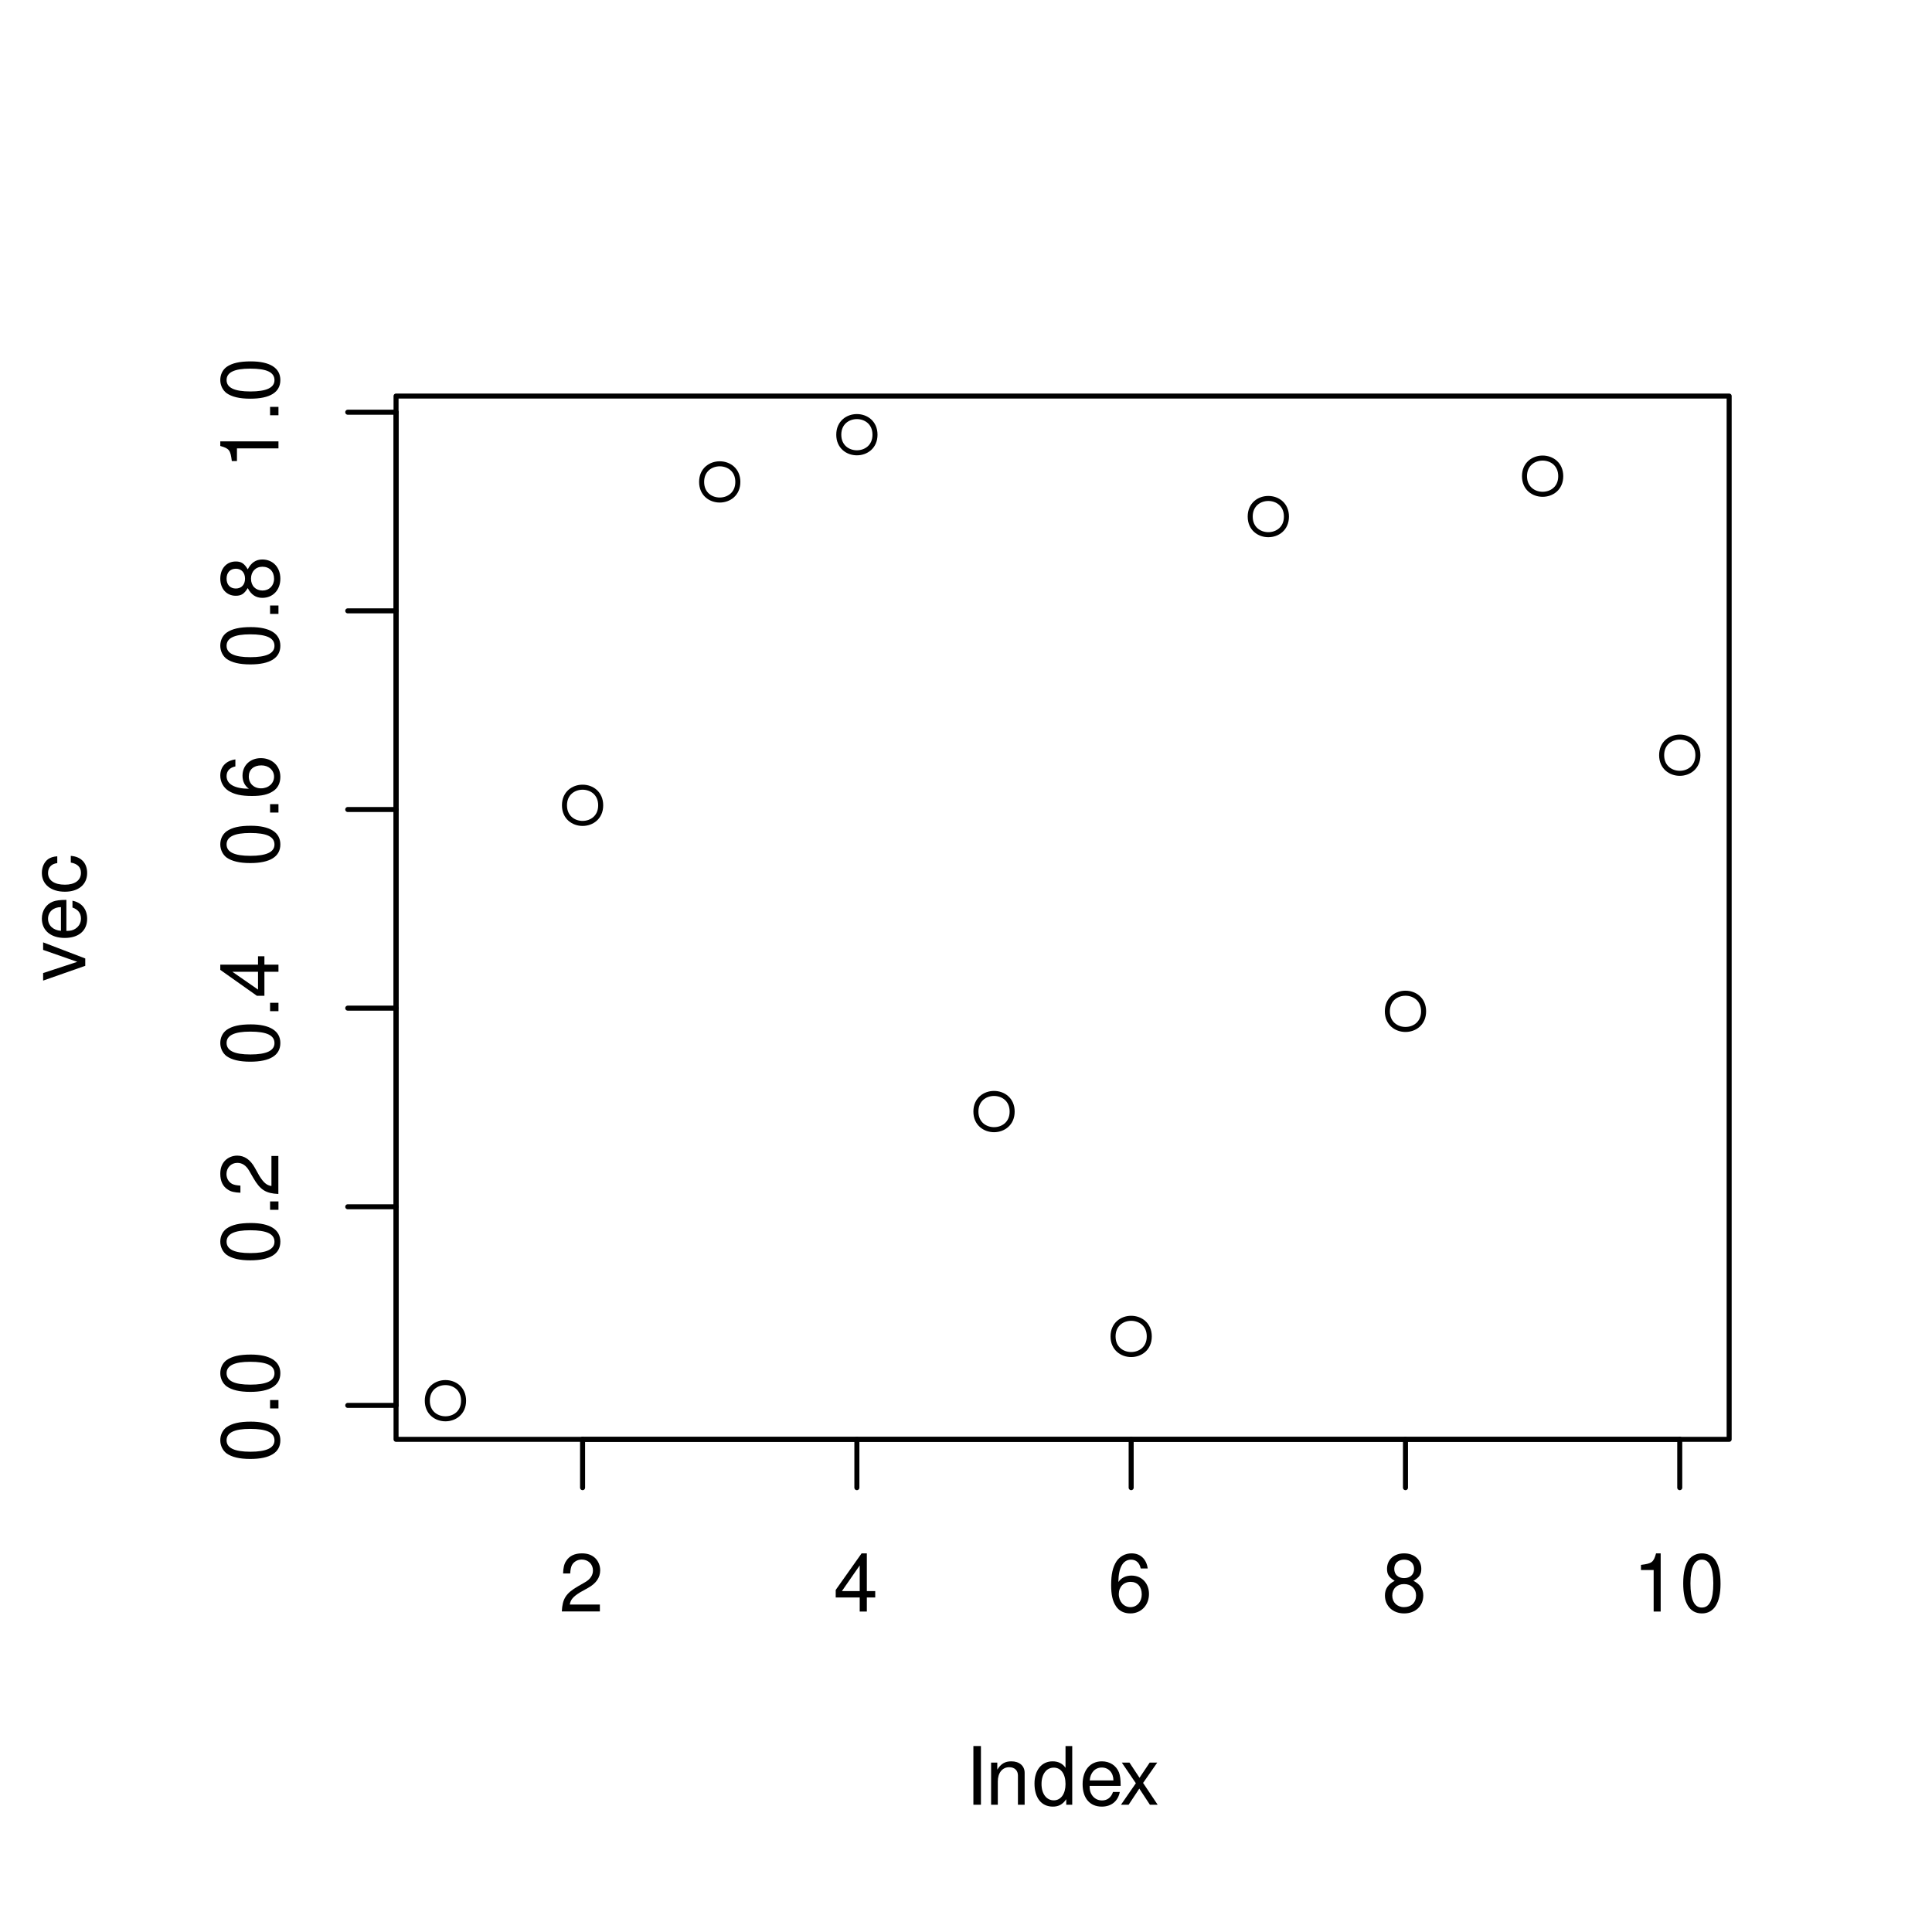
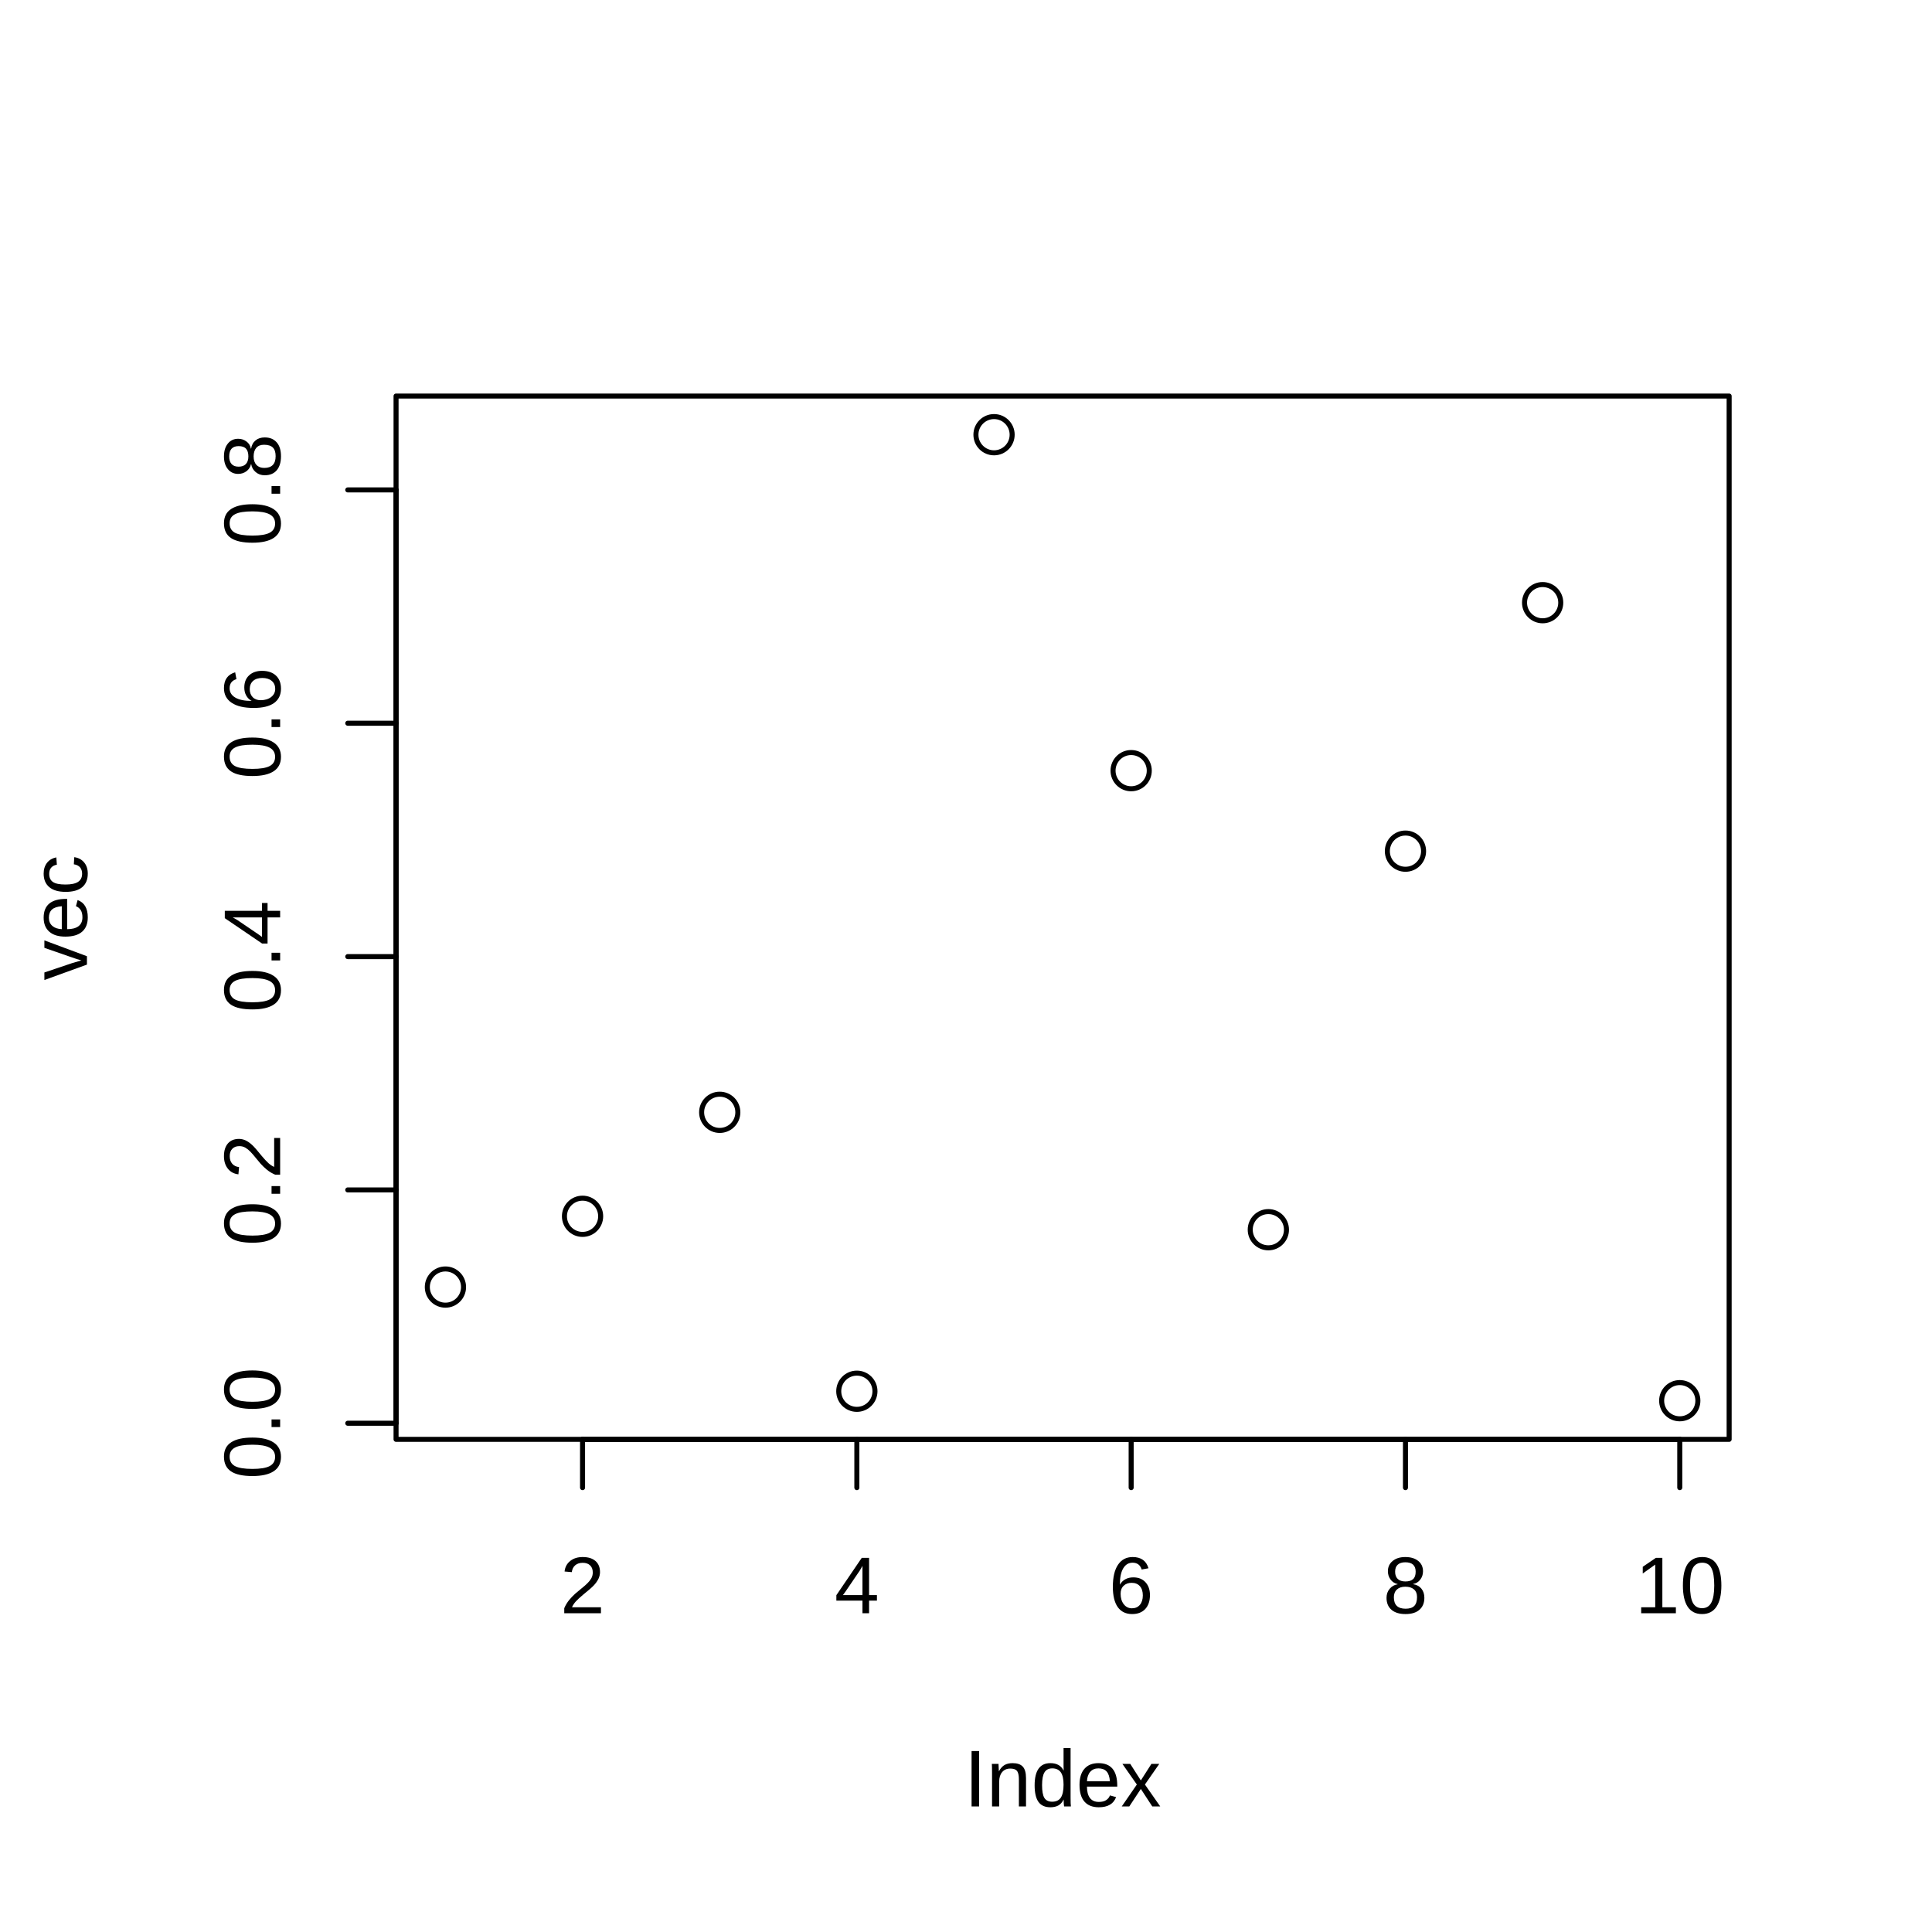
- <svg xmlns="http://www.w3.org/2000/svg" xmlns:xlink="http://www.w3.org/1999/xlink" width="288pt" height="288pt" viewBox="0 0 288 288" version="1.1">
+ <svg xmlns="http://www.w3.org/2000/svg" class="svglite" width="288.00pt" height="288.00pt" viewBox="0 0 288.00 288.00">
  <defs>
-     <g>
-       <symbol overflow="visible" id="glyph0-0">
-         <path style="stroke:none;" d="" />
-       </symbol>
-       <symbol overflow="visible" id="glyph0-1">
-         <path style="stroke:none;" d="M 6.078 -1.047 L 1.594 -1.047 C 1.703 -1.766 2.094 -2.219 3.125 -2.859 L 4.328 -3.531 C 5.516 -4.188 6.125 -5.078 6.125 -6.141 C 6.125 -6.859 5.844 -7.531 5.344 -8 C 4.844 -8.453 4.219 -8.672 3.406 -8.672 C 2.328 -8.672 1.531 -8.297 1.062 -7.547 C 0.75 -7.094 0.625 -6.547 0.594 -5.672 L 1.656 -5.672 C 1.688 -6.266 1.766 -6.609 1.906 -6.906 C 2.188 -7.422 2.734 -7.75 3.375 -7.75 C 4.328 -7.75 5.047 -7.062 5.047 -6.125 C 5.047 -5.422 4.656 -4.828 3.906 -4.391 L 2.797 -3.75 C 1.016 -2.719 0.5 -1.906 0.406 -0.016 L 6.078 -0.016 Z M 6.078 -1.047 " />
-       </symbol>
-       <symbol overflow="visible" id="glyph0-2">
-         <path style="stroke:none;" d="M 3.922 -2.094 L 3.922 0 L 4.984 0 L 4.984 -2.094 L 6.234 -2.094 L 6.234 -3.047 L 4.984 -3.047 L 4.984 -8.672 L 4.203 -8.672 L 0.344 -3.219 L 0.344 -2.094 Z M 3.922 -3.047 L 1.266 -3.047 L 3.922 -6.875 Z M 3.922 -3.047 " />
-       </symbol>
-       <symbol overflow="visible" id="glyph0-3">
-         <path style="stroke:none;" d="M 5.969 -6.422 C 5.766 -7.844 4.859 -8.672 3.562 -8.672 C 2.625 -8.672 1.781 -8.219 1.281 -7.438 C 0.75 -6.594 0.516 -5.531 0.516 -3.953 C 0.516 -2.5 0.719 -1.578 1.234 -0.797 C 1.688 -0.094 2.438 0.281 3.375 0.281 C 4.984 0.281 6.156 -0.938 6.156 -2.625 C 6.156 -4.219 5.078 -5.359 3.547 -5.359 C 2.719 -5.359 2.047 -5.047 1.594 -4.406 C 1.609 -6.547 2.281 -7.734 3.484 -7.734 C 4.234 -7.734 4.75 -7.266 4.922 -6.422 Z M 3.422 -4.422 C 4.438 -4.422 5.078 -3.703 5.078 -2.547 C 5.078 -1.453 4.359 -0.656 3.391 -0.656 C 2.406 -0.656 1.656 -1.484 1.656 -2.594 C 1.656 -3.672 2.375 -4.422 3.422 -4.422 Z M 3.422 -4.422 " />
-       </symbol>
-       <symbol overflow="visible" id="glyph0-4">
-         <path style="stroke:none;" d="M 4.688 -4.578 C 5.578 -5.109 5.859 -5.547 5.859 -6.359 C 5.859 -7.734 4.812 -8.672 3.297 -8.672 C 1.797 -8.672 0.75 -7.734 0.75 -6.375 C 0.75 -5.547 1.016 -5.125 1.891 -4.578 C 0.922 -4.078 0.438 -3.375 0.438 -2.406 C 0.438 -0.828 1.609 0.281 3.297 0.281 C 4.984 0.281 6.156 -0.828 6.156 -2.406 C 6.156 -3.375 5.672 -4.078 4.688 -4.578 Z M 3.297 -7.734 C 4.203 -7.734 4.781 -7.203 4.781 -6.344 C 4.781 -5.516 4.188 -4.984 3.297 -4.984 C 2.406 -4.984 1.828 -5.516 1.828 -6.359 C 1.828 -7.203 2.406 -7.734 3.297 -7.734 Z M 3.297 -4.094 C 4.359 -4.094 5.078 -3.391 5.078 -2.391 C 5.078 -1.344 4.375 -0.656 3.281 -0.656 C 2.25 -0.656 1.531 -1.375 1.531 -2.375 C 1.531 -3.406 2.234 -4.094 3.297 -4.094 Z M 3.297 -4.094 " />
-       </symbol>
-       <symbol overflow="visible" id="glyph0-5">
-         <path style="stroke:none;" d="M 3.109 -6.188 L 3.109 0 L 4.156 0 L 4.156 -8.672 L 3.469 -8.672 C 3.094 -7.344 2.859 -7.156 1.219 -6.953 L 1.219 -6.188 Z M 3.109 -6.188 " />
-       </symbol>
-       <symbol overflow="visible" id="glyph0-6">
-         <path style="stroke:none;" d="M 3.297 -8.672 C 2.516 -8.672 1.781 -8.312 1.344 -7.734 C 0.797 -6.953 0.516 -5.812 0.516 -4.203 C 0.516 -1.266 1.469 0.281 3.297 0.281 C 5.094 0.281 6.078 -1.266 6.078 -4.125 C 6.078 -5.812 5.812 -6.938 5.25 -7.734 C 4.812 -8.328 4.109 -8.672 3.297 -8.672 Z M 3.297 -7.734 C 4.438 -7.734 5 -6.578 5 -4.219 C 5 -1.75 4.453 -0.594 3.281 -0.594 C 2.156 -0.594 1.594 -1.797 1.594 -4.188 C 1.594 -6.578 2.156 -7.734 3.297 -7.734 Z M 3.297 -7.734 " />
-       </symbol>
-       <symbol overflow="visible" id="glyph0-7">
-         <path style="stroke:none;" d="M 2.328 -8.75 L 1.203 -8.75 L 1.203 0 L 2.328 0 Z M 2.328 -8.75 " />
-       </symbol>
-       <symbol overflow="visible" id="glyph0-8">
-         <path style="stroke:none;" d="M 0.844 -6.281 L 0.844 0 L 1.844 0 L 1.844 -3.469 C 1.844 -4.75 2.516 -5.594 3.547 -5.594 C 4.344 -5.594 4.844 -5.109 4.844 -4.359 L 4.844 0 L 5.844 0 L 5.844 -4.75 C 5.844 -5.797 5.062 -6.469 3.859 -6.469 C 2.922 -6.469 2.312 -6.109 1.766 -5.234 L 1.766 -6.281 Z M 0.844 -6.281 " />
-       </symbol>
-       <symbol overflow="visible" id="glyph0-9">
-         <path style="stroke:none;" d="M 5.938 -8.75 L 4.938 -8.75 L 4.938 -5.5 C 4.531 -6.125 3.859 -6.469 3.016 -6.469 C 1.375 -6.469 0.312 -5.156 0.312 -3.156 C 0.312 -1.031 1.344 0.281 3.047 0.281 C 3.906 0.281 4.516 -0.047 5.047 -0.828 L 5.047 0 L 5.938 0 Z M 3.188 -5.531 C 4.266 -5.531 4.938 -4.578 4.938 -3.078 C 4.938 -1.625 4.25 -0.656 3.188 -0.656 C 2.094 -0.656 1.359 -1.625 1.359 -3.094 C 1.359 -4.562 2.094 -5.531 3.188 -5.531 Z M 3.188 -5.531 " />
-       </symbol>
-       <symbol overflow="visible" id="glyph0-10">
-         <path style="stroke:none;" d="M 6.156 -2.812 C 6.156 -3.766 6.078 -4.344 5.906 -4.812 C 5.5 -5.844 4.531 -6.469 3.359 -6.469 C 1.609 -6.469 0.484 -5.141 0.484 -3.062 C 0.484 -0.984 1.562 0.281 3.344 0.281 C 4.781 0.281 5.766 -0.547 6.031 -1.906 L 5.016 -1.906 C 4.734 -1.078 4.172 -0.641 3.375 -0.641 C 2.734 -0.641 2.203 -0.938 1.859 -1.469 C 1.625 -1.828 1.531 -2.188 1.531 -2.812 Z M 1.547 -3.625 C 1.625 -4.781 2.344 -5.547 3.344 -5.547 C 4.375 -5.547 5.078 -4.75 5.078 -3.625 Z M 1.547 -3.625 " />
-       </symbol>
-       <symbol overflow="visible" id="glyph0-11">
-         <path style="stroke:none;" d="M 3.5 -3.25 L 5.609 -6.281 L 4.484 -6.281 L 2.969 -4.016 L 1.469 -6.281 L 0.328 -6.281 L 2.422 -3.203 L 0.203 0 L 1.344 0 L 2.938 -2.406 L 4.516 0 L 5.672 0 Z M 3.5 -3.25 " />
-       </symbol>
-       <symbol overflow="visible" id="glyph1-0">
-         <path style="stroke:none;" d="" />
-       </symbol>
-       <symbol overflow="visible" id="glyph1-1">
-         <path style="stroke:none;" d="M -8.672 -3.297 C -8.672 -2.516 -8.312 -1.781 -7.734 -1.344 C -6.953 -0.797 -5.812 -0.516 -4.203 -0.516 C -1.266 -0.516 0.281 -1.469 0.281 -3.297 C 0.281 -5.094 -1.266 -6.078 -4.125 -6.078 C -5.812 -6.078 -6.938 -5.812 -7.734 -5.25 C -8.328 -4.812 -8.672 -4.109 -8.672 -3.297 Z M -7.734 -3.297 C -7.734 -4.438 -6.578 -5 -4.219 -5 C -1.75 -5 -0.594 -4.453 -0.594 -3.281 C -0.594 -2.156 -1.797 -1.594 -4.188 -1.594 C -6.578 -1.594 -7.734 -2.156 -7.734 -3.297 Z M -7.734 -3.297 " />
-       </symbol>
-       <symbol overflow="visible" id="glyph1-2">
-         <path style="stroke:none;" d="M -1.25 -2.297 L -1.25 -1.047 L 0 -1.047 L 0 -2.297 Z M -1.25 -2.297 " />
-       </symbol>
-       <symbol overflow="visible" id="glyph1-3">
-         <path style="stroke:none;" d="M -1.047 -6.078 L -1.047 -1.594 C -1.766 -1.703 -2.219 -2.094 -2.859 -3.125 L -3.531 -4.328 C -4.188 -5.516 -5.078 -6.125 -6.141 -6.125 C -6.859 -6.125 -7.531 -5.844 -8 -5.344 C -8.453 -4.844 -8.672 -4.219 -8.672 -3.406 C -8.672 -2.328 -8.297 -1.531 -7.547 -1.062 C -7.094 -0.75 -6.547 -0.625 -5.672 -0.594 L -5.672 -1.656 C -6.266 -1.688 -6.609 -1.766 -6.906 -1.906 C -7.422 -2.188 -7.75 -2.734 -7.75 -3.375 C -7.75 -4.328 -7.062 -5.047 -6.125 -5.047 C -5.422 -5.047 -4.828 -4.656 -4.391 -3.906 L -3.75 -2.797 C -2.719 -1.016 -1.906 -0.5 -0.016 -0.406 L -0.016 -6.078 Z M -1.047 -6.078 " />
-       </symbol>
-       <symbol overflow="visible" id="glyph1-4">
-         <path style="stroke:none;" d="M -2.094 -3.922 L 0 -3.922 L 0 -4.984 L -2.094 -4.984 L -2.094 -6.234 L -3.047 -6.234 L -3.047 -4.984 L -8.672 -4.984 L -8.672 -4.203 L -3.219 -0.344 L -2.094 -0.344 Z M -3.047 -3.922 L -3.047 -1.266 L -6.875 -3.922 Z M -3.047 -3.922 " />
-       </symbol>
-       <symbol overflow="visible" id="glyph1-5">
-         <path style="stroke:none;" d="M -6.422 -5.969 C -7.844 -5.766 -8.672 -4.859 -8.672 -3.562 C -8.672 -2.625 -8.219 -1.781 -7.438 -1.281 C -6.594 -0.75 -5.531 -0.516 -3.953 -0.516 C -2.5 -0.516 -1.578 -0.719 -0.797 -1.234 C -0.094 -1.688 0.281 -2.438 0.281 -3.375 C 0.281 -4.984 -0.938 -6.156 -2.625 -6.156 C -4.219 -6.156 -5.359 -5.078 -5.359 -3.547 C -5.359 -2.719 -5.047 -2.047 -4.406 -1.594 C -6.547 -1.609 -7.734 -2.281 -7.734 -3.484 C -7.734 -4.234 -7.266 -4.75 -6.422 -4.922 Z M -4.422 -3.422 C -4.422 -4.438 -3.703 -5.078 -2.547 -5.078 C -1.453 -5.078 -0.656 -4.359 -0.656 -3.391 C -0.656 -2.406 -1.484 -1.656 -2.594 -1.656 C -3.672 -1.656 -4.422 -2.375 -4.422 -3.422 Z M -4.422 -3.422 " />
-       </symbol>
-       <symbol overflow="visible" id="glyph1-6">
-         <path style="stroke:none;" d="M -4.578 -4.688 C -5.109 -5.578 -5.547 -5.859 -6.359 -5.859 C -7.734 -5.859 -8.672 -4.812 -8.672 -3.297 C -8.672 -1.797 -7.734 -0.75 -6.375 -0.75 C -5.547 -0.75 -5.125 -1.016 -4.578 -1.891 C -4.078 -0.922 -3.375 -0.438 -2.406 -0.438 C -0.828 -0.438 0.281 -1.609 0.281 -3.297 C 0.281 -4.984 -0.828 -6.156 -2.406 -6.156 C -3.375 -6.156 -4.078 -5.672 -4.578 -4.688 Z M -7.734 -3.297 C -7.734 -4.203 -7.203 -4.781 -6.344 -4.781 C -5.516 -4.781 -4.984 -4.188 -4.984 -3.297 C -4.984 -2.406 -5.516 -1.828 -6.359 -1.828 C -7.203 -1.828 -7.734 -2.406 -7.734 -3.297 Z M -4.094 -3.297 C -4.094 -4.359 -3.391 -5.078 -2.391 -5.078 C -1.344 -5.078 -0.656 -4.375 -0.656 -3.281 C -0.656 -2.25 -1.375 -1.531 -2.375 -1.531 C -3.406 -1.531 -4.094 -2.234 -4.094 -3.297 Z M -4.094 -3.297 " />
-       </symbol>
-       <symbol overflow="visible" id="glyph1-7">
-         <path style="stroke:none;" d="M -6.188 -3.109 L 0 -3.109 L 0 -4.156 L -8.672 -4.156 L -8.672 -3.469 C -7.344 -3.094 -7.156 -2.859 -6.953 -1.219 L -6.188 -1.219 Z M -6.188 -3.109 " />
-       </symbol>
-       <symbol overflow="visible" id="glyph1-8">
-         <path style="stroke:none;" d="M 0 -3.422 L -6.281 -5.828 L -6.281 -4.703 L -1.188 -2.922 L -6.281 -1.25 L -6.281 -0.125 L 0 -2.328 Z M 0 -3.422 " />
-       </symbol>
-       <symbol overflow="visible" id="glyph1-9">
-         <path style="stroke:none;" d="M -2.812 -6.156 C -3.766 -6.156 -4.344 -6.078 -4.812 -5.906 C -5.844 -5.5 -6.469 -4.531 -6.469 -3.359 C -6.469 -1.609 -5.141 -0.484 -3.062 -0.484 C -0.984 -0.484 0.281 -1.562 0.281 -3.344 C 0.281 -4.781 -0.547 -5.766 -1.906 -6.031 L -1.906 -5.016 C -1.078 -4.734 -0.641 -4.172 -0.641 -3.375 C -0.641 -2.734 -0.938 -2.203 -1.469 -1.859 C -1.828 -1.625 -2.188 -1.531 -2.812 -1.531 Z M -3.625 -1.547 C -4.781 -1.625 -5.547 -2.344 -5.547 -3.344 C -5.547 -4.375 -4.75 -5.078 -3.625 -5.078 Z M -3.625 -1.547 " />
-       </symbol>
-       <symbol overflow="visible" id="glyph1-10">
-         <path style="stroke:none;" d="M -4.172 -5.656 C -4.781 -5.609 -5.188 -5.469 -5.531 -5.234 C -6.125 -4.797 -6.469 -4.047 -6.469 -3.172 C -6.469 -1.469 -5.125 -0.375 -3.031 -0.375 C -1.016 -0.375 0.281 -1.453 0.281 -3.156 C 0.281 -4.656 -0.625 -5.609 -2.156 -5.719 L -2.156 -4.719 C -1.156 -4.547 -0.641 -4.031 -0.641 -3.188 C -0.641 -2.078 -1.547 -1.422 -3.031 -1.422 C -4.609 -1.422 -5.547 -2.062 -5.547 -3.156 C -5.547 -4 -5.047 -4.531 -4.172 -4.641 Z M -4.172 -5.656 " />
-       </symbol>
-     </g>
+     <style type="text/css">
+     .svglite line, .svglite polyline, .svglite polygon, .svglite path, .svglite rect, .svglite circle {
+       fill: none;
+       stroke: #000000;
+       stroke-linecap: round;
+       stroke-linejoin: round;
+       stroke-miterlimit: 10.00;
+     }
+     .svglite text {
+       white-space: pre;
+     }
+   </style>
  </defs>
-   <g id="surface80">
-     <rect x="0" y="0" width="288" height="288" style="fill:rgb(100%,100%,100%);fill-opacity:1;stroke:none;" />
-     <path style="fill:none;stroke-width:0.75;stroke-linecap:round;stroke-linejoin:round;stroke:rgb(0%,0%,0%);stroke-opacity:1;stroke-miterlimit:10;" d="M 69.102 208.801 C 69.102 212.398 63.699 212.398 63.699 208.801 C 63.699 205.199 69.102 205.199 69.102 208.801 " />
-     <path style="fill:none;stroke-width:0.75;stroke-linecap:round;stroke-linejoin:round;stroke:rgb(0%,0%,0%);stroke-opacity:1;stroke-miterlimit:10;" d="M 89.543 120.047 C 89.543 123.645 84.145 123.645 84.145 120.047 C 84.145 116.445 89.543 116.445 89.543 120.047 " />
-     <path style="fill:none;stroke-width:0.75;stroke-linecap:round;stroke-linejoin:round;stroke:rgb(0%,0%,0%);stroke-opacity:1;stroke-miterlimit:10;" d="M 109.988 71.84 C 109.988 75.438 104.59 75.438 104.59 71.84 C 104.59 68.238 109.988 68.238 109.988 71.84 " />
-     <path style="fill:none;stroke-width:0.75;stroke-linecap:round;stroke-linejoin:round;stroke:rgb(0%,0%,0%);stroke-opacity:1;stroke-miterlimit:10;" d="M 130.434 64.801 C 130.434 68.398 125.035 68.398 125.035 64.801 C 125.035 61.199 130.434 61.199 130.434 64.801 " />
-     <path style="fill:none;stroke-width:0.75;stroke-linecap:round;stroke-linejoin:round;stroke:rgb(0%,0%,0%);stroke-opacity:1;stroke-miterlimit:10;" d="M 150.879 165.699 C 150.879 169.301 145.477 169.301 145.477 165.699 C 145.477 162.098 150.879 162.098 150.879 165.699 " />
-     <path style="fill:none;stroke-width:0.75;stroke-linecap:round;stroke-linejoin:round;stroke:rgb(0%,0%,0%);stroke-opacity:1;stroke-miterlimit:10;" d="M 171.32 199.219 C 171.32 202.82 165.922 202.82 165.922 199.219 C 165.922 195.617 171.32 195.617 171.32 199.219 " />
-     <path style="fill:none;stroke-width:0.75;stroke-linecap:round;stroke-linejoin:round;stroke:rgb(0%,0%,0%);stroke-opacity:1;stroke-miterlimit:10;" d="M 191.766 77.004 C 191.766 80.605 186.367 80.605 186.367 77.004 C 186.367 73.406 191.766 73.406 191.766 77.004 " />
-     <path style="fill:none;stroke-width:0.75;stroke-linecap:round;stroke-linejoin:round;stroke:rgb(0%,0%,0%);stroke-opacity:1;stroke-miterlimit:10;" d="M 212.211 150.758 C 212.211 154.359 206.812 154.359 206.812 150.758 C 206.812 147.156 212.211 147.156 212.211 150.758 " />
-     <path style="fill:none;stroke-width:0.75;stroke-linecap:round;stroke-linejoin:round;stroke:rgb(0%,0%,0%);stroke-opacity:1;stroke-miterlimit:10;" d="M 232.656 70.984 C 232.656 74.582 227.254 74.582 227.254 70.984 C 227.254 67.383 232.656 67.383 232.656 70.984 " />
-     <path style="fill:none;stroke-width:0.75;stroke-linecap:round;stroke-linejoin:round;stroke:rgb(0%,0%,0%);stroke-opacity:1;stroke-miterlimit:10;" d="M 253.102 112.574 C 253.102 116.176 247.699 116.176 247.699 112.574 C 247.699 108.977 253.102 108.977 253.102 112.574 " />
-     <path style="fill:none;stroke-width:0.75;stroke-linecap:round;stroke-linejoin:round;stroke:rgb(0%,0%,0%);stroke-opacity:1;stroke-miterlimit:10;" d="M 86.844 214.559 L 250.398 214.559 " />
-     <path style="fill:none;stroke-width:0.75;stroke-linecap:round;stroke-linejoin:round;stroke:rgb(0%,0%,0%);stroke-opacity:1;stroke-miterlimit:10;" d="M 86.844 214.559 L 86.844 221.762 " />
-     <path style="fill:none;stroke-width:0.75;stroke-linecap:round;stroke-linejoin:round;stroke:rgb(0%,0%,0%);stroke-opacity:1;stroke-miterlimit:10;" d="M 127.734 214.559 L 127.734 221.762 " />
-     <path style="fill:none;stroke-width:0.75;stroke-linecap:round;stroke-linejoin:round;stroke:rgb(0%,0%,0%);stroke-opacity:1;stroke-miterlimit:10;" d="M 168.621 214.559 L 168.621 221.762 " />
-     <path style="fill:none;stroke-width:0.75;stroke-linecap:round;stroke-linejoin:round;stroke:rgb(0%,0%,0%);stroke-opacity:1;stroke-miterlimit:10;" d="M 209.512 214.559 L 209.512 221.762 " />
-     <path style="fill:none;stroke-width:0.75;stroke-linecap:round;stroke-linejoin:round;stroke:rgb(0%,0%,0%);stroke-opacity:1;stroke-miterlimit:10;" d="M 250.398 214.559 L 250.398 221.762 " />
-     <g style="fill:rgb(0%,0%,0%);fill-opacity:1;">
-       <use xlink:href="#glyph0-1" x="83.344" y="240.229" />
-     </g>
-     <g style="fill:rgb(0%,0%,0%);fill-opacity:1;">
-       <use xlink:href="#glyph0-2" x="124.234" y="240.229" />
-     </g>
-     <g style="fill:rgb(0%,0%,0%);fill-opacity:1;">
-       <use xlink:href="#glyph0-3" x="165.121" y="240.229" />
-     </g>
-     <g style="fill:rgb(0%,0%,0%);fill-opacity:1;">
-       <use xlink:href="#glyph0-4" x="206.012" y="240.229" />
-     </g>
-     <g style="fill:rgb(0%,0%,0%);fill-opacity:1;">
-       <use xlink:href="#glyph0-5" x="243.398" y="240.229" />
-       <use xlink:href="#glyph0-6" x="250.398" y="240.229" />
-     </g>
-     <path style="fill:none;stroke-width:0.75;stroke-linecap:round;stroke-linejoin:round;stroke:rgb(0%,0%,0%);stroke-opacity:1;stroke-miterlimit:10;" d="M 59.039 209.5 L 59.039 61.449 " />
-     <path style="fill:none;stroke-width:0.75;stroke-linecap:round;stroke-linejoin:round;stroke:rgb(0%,0%,0%);stroke-opacity:1;stroke-miterlimit:10;" d="M 59.039 209.5 L 51.84 209.5 " />
-     <path style="fill:none;stroke-width:0.75;stroke-linecap:round;stroke-linejoin:round;stroke:rgb(0%,0%,0%);stroke-opacity:1;stroke-miterlimit:10;" d="M 59.039 179.891 L 51.84 179.891 " />
-     <path style="fill:none;stroke-width:0.75;stroke-linecap:round;stroke-linejoin:round;stroke:rgb(0%,0%,0%);stroke-opacity:1;stroke-miterlimit:10;" d="M 59.039 150.281 L 51.84 150.281 " />
-     <path style="fill:none;stroke-width:0.75;stroke-linecap:round;stroke-linejoin:round;stroke:rgb(0%,0%,0%);stroke-opacity:1;stroke-miterlimit:10;" d="M 59.039 120.672 L 51.84 120.672 " />
-     <path style="fill:none;stroke-width:0.75;stroke-linecap:round;stroke-linejoin:round;stroke:rgb(0%,0%,0%);stroke-opacity:1;stroke-miterlimit:10;" d="M 59.039 91.059 L 51.84 91.059 " />
-     <path style="fill:none;stroke-width:0.75;stroke-linecap:round;stroke-linejoin:round;stroke:rgb(0%,0%,0%);stroke-opacity:1;stroke-miterlimit:10;" d="M 59.039 61.449 L 51.84 61.449 " />
-     <g style="fill:rgb(0%,0%,0%);fill-opacity:1;">
-       <use xlink:href="#glyph1-1" x="41.51" y="218" />
-       <use xlink:href="#glyph1-2" x="41.51" y="211" />
-       <use xlink:href="#glyph1-1" x="41.51" y="208" />
-     </g>
-     <g style="fill:rgb(0%,0%,0%);fill-opacity:1;">
-       <use xlink:href="#glyph1-1" x="41.51" y="188.391" />
-       <use xlink:href="#glyph1-2" x="41.51" y="181.391" />
-       <use xlink:href="#glyph1-3" x="41.51" y="178.391" />
-     </g>
-     <g style="fill:rgb(0%,0%,0%);fill-opacity:1;">
-       <use xlink:href="#glyph1-1" x="41.51" y="158.781" />
-       <use xlink:href="#glyph1-2" x="41.51" y="151.781" />
-       <use xlink:href="#glyph1-4" x="41.51" y="148.781" />
-     </g>
-     <g style="fill:rgb(0%,0%,0%);fill-opacity:1;">
-       <use xlink:href="#glyph1-1" x="41.51" y="129.172" />
-       <use xlink:href="#glyph1-2" x="41.51" y="122.172" />
-       <use xlink:href="#glyph1-5" x="41.51" y="119.172" />
-     </g>
-     <g style="fill:rgb(0%,0%,0%);fill-opacity:1;">
-       <use xlink:href="#glyph1-1" x="41.51" y="99.559" />
-       <use xlink:href="#glyph1-2" x="41.51" y="92.559" />
-       <use xlink:href="#glyph1-6" x="41.51" y="89.559" />
-     </g>
-     <g style="fill:rgb(0%,0%,0%);fill-opacity:1;">
-       <use xlink:href="#glyph1-7" x="41.51" y="69.949" />
-       <use xlink:href="#glyph1-2" x="41.51" y="62.949" />
-       <use xlink:href="#glyph1-1" x="41.51" y="59.949" />
-     </g>
-     <path style="fill:none;stroke-width:0.75;stroke-linecap:round;stroke-linejoin:round;stroke:rgb(0%,0%,0%);stroke-opacity:1;stroke-miterlimit:10;" d="M 59.039 214.559 L 257.762 214.559 L 257.762 59.039 L 59.039 59.039 Z M 59.039 214.559 " />
-     <g style="fill:rgb(0%,0%,0%);fill-opacity:1;">
-       <use xlink:href="#glyph0-7" x="143.898" y="269.029" />
-       <use xlink:href="#glyph0-8" x="146.898" y="269.029" />
-       <use xlink:href="#glyph0-9" x="153.898" y="269.029" />
-       <use xlink:href="#glyph0-10" x="160.898" y="269.029" />
-       <use xlink:href="#glyph0-11" x="166.898" y="269.029" />
-     </g>
-     <g style="fill:rgb(0%,0%,0%);fill-opacity:1;">
-       <use xlink:href="#glyph1-8" x="12.709" y="146.301" />
-       <use xlink:href="#glyph1-9" x="12.709" y="140.301" />
-       <use xlink:href="#glyph1-10" x="12.709" y="133.301" />
-     </g>
+   <rect width="100%" height="100%" style="stroke: none; fill: #FFFFFF;" />
+   <defs>
+     <clipPath id="cpMC4wMHwyODguMDB8MC4wMHwyODguMDA=">
+       <rect x="0.00" y="0.00" width="288.00" height="288.00" />
+     </clipPath>
+   </defs>
+   <g clip-path="url(#cpMC4wMHwyODguMDB8MC4wMHwyODguMDA=)">
+ </g>
+   <defs>
+     <clipPath id="cpNTkuMDR8MjU3Ljc2fDU5LjA0fDIxNC41Ng==">
+       <rect x="59.04" y="59.04" width="198.72" height="155.52" />
+     </clipPath>
+   </defs>
+   <g clip-path="url(#cpNTkuMDR8MjU3Ljc2fDU5LjA0fDIxNC41Ng==)">
+     <circle cx="66.40" cy="191.86" r="2.70" style="stroke-width: 0.75;" />
+     <circle cx="86.84" cy="181.31" r="2.70" style="stroke-width: 0.75;" />
+     <circle cx="107.29" cy="165.81" r="2.70" style="stroke-width: 0.75;" />
+     <circle cx="127.73" cy="207.39" r="2.70" style="stroke-width: 0.75;" />
+     <circle cx="148.18" cy="64.80" r="2.70" style="stroke-width: 0.75;" />
+     <circle cx="168.62" cy="114.88" r="2.70" style="stroke-width: 0.75;" />
+     <circle cx="189.07" cy="183.31" r="2.70" style="stroke-width: 0.75;" />
+     <circle cx="209.51" cy="126.88" r="2.70" style="stroke-width: 0.75;" />
+     <circle cx="229.96" cy="89.84" r="2.70" style="stroke-width: 0.75;" />
+     <circle cx="250.40" cy="208.80" r="2.70" style="stroke-width: 0.75;" />
+   </g>
+   <g clip-path="url(#cpMC4wMHwyODguMDB8MC4wMHwyODguMDA=)">
+     <line x1="86.84" y1="214.56" x2="250.40" y2="214.56" style="stroke-width: 0.75;" />
+     <line x1="86.84" y1="214.56" x2="86.84" y2="221.76" style="stroke-width: 0.75;" />
+     <line x1="127.73" y1="214.56" x2="127.73" y2="221.76" style="stroke-width: 0.75;" />
+     <line x1="168.62" y1="214.56" x2="168.62" y2="221.76" style="stroke-width: 0.75;" />
+     <line x1="209.51" y1="214.56" x2="209.51" y2="221.76" style="stroke-width: 0.75;" />
+     <line x1="250.40" y1="214.56" x2="250.40" y2="221.76" style="stroke-width: 0.75;" />
+     <text x="86.84" y="240.48" text-anchor="middle" style="font-size: 12.00px; font-family: &quot;Liberation Sans&quot;;" textLength="7.64px" lengthAdjust="spacingAndGlyphs">2</text>
+     <text x="127.73" y="240.48" text-anchor="middle" style="font-size: 12.00px; font-family: &quot;Liberation Sans&quot;;" textLength="7.64px" lengthAdjust="spacingAndGlyphs">4</text>
+     <text x="168.62" y="240.48" text-anchor="middle" style="font-size: 12.00px; font-family: &quot;Liberation Sans&quot;;" textLength="7.64px" lengthAdjust="spacingAndGlyphs">6</text>
+     <text x="209.51" y="240.48" text-anchor="middle" style="font-size: 12.00px; font-family: &quot;Liberation Sans&quot;;" textLength="7.64px" lengthAdjust="spacingAndGlyphs">8</text>
+     <text x="250.40" y="240.48" text-anchor="middle" style="font-size: 12.00px; font-family: &quot;Liberation Sans&quot;;" textLength="15.28px" lengthAdjust="spacingAndGlyphs">10</text>
+     <line x1="59.04" y1="212.16" x2="59.04" y2="73.03" style="stroke-width: 0.75;" />
+     <line x1="59.04" y1="212.16" x2="51.84" y2="212.16" style="stroke-width: 0.75;" />
+     <line x1="59.04" y1="177.38" x2="51.84" y2="177.38" style="stroke-width: 0.75;" />
+     <line x1="59.04" y1="142.60" x2="51.84" y2="142.60" style="stroke-width: 0.75;" />
+     <line x1="59.04" y1="107.81" x2="51.84" y2="107.81" style="stroke-width: 0.75;" />
+     <line x1="59.04" y1="73.03" x2="51.84" y2="73.03" style="stroke-width: 0.75;" />
+     <text transform="translate(41.76,212.16) rotate(-90)" text-anchor="middle" style="font-size: 12.00px; font-family: &quot;Liberation Sans&quot;;" textLength="19.09px" lengthAdjust="spacingAndGlyphs">0.0</text>
+     <text transform="translate(41.76,177.38) rotate(-90)" text-anchor="middle" style="font-size: 12.00px; font-family: &quot;Liberation Sans&quot;;" textLength="19.09px" lengthAdjust="spacingAndGlyphs">0.2</text>
+     <text transform="translate(41.76,142.60) rotate(-90)" text-anchor="middle" style="font-size: 12.00px; font-family: &quot;Liberation Sans&quot;;" textLength="19.09px" lengthAdjust="spacingAndGlyphs">0.4</text>
+     <text transform="translate(41.76,107.81) rotate(-90)" text-anchor="middle" style="font-size: 12.00px; font-family: &quot;Liberation Sans&quot;;" textLength="19.09px" lengthAdjust="spacingAndGlyphs">0.6</text>
+     <text transform="translate(41.76,73.03) rotate(-90)" text-anchor="middle" style="font-size: 12.00px; font-family: &quot;Liberation Sans&quot;;" textLength="19.09px" lengthAdjust="spacingAndGlyphs">0.8</text>
+     <polygon points="59.04,214.56 257.76,214.56 257.76,59.04 59.04,59.04 " style="stroke-width: 0.75;" />
+     <text x="158.40" y="269.28" text-anchor="middle" style="font-size: 12.00px; font-family: &quot;Liberation Sans&quot;;" textLength="33.06px" lengthAdjust="spacingAndGlyphs">Index</text>
+     <text transform="translate(12.96,136.80) rotate(-90)" text-anchor="middle" style="font-size: 12.00px; font-family: &quot;Liberation Sans&quot;;" textLength="21.10px" lengthAdjust="spacingAndGlyphs">vec</text>
  </g>
</svg>
